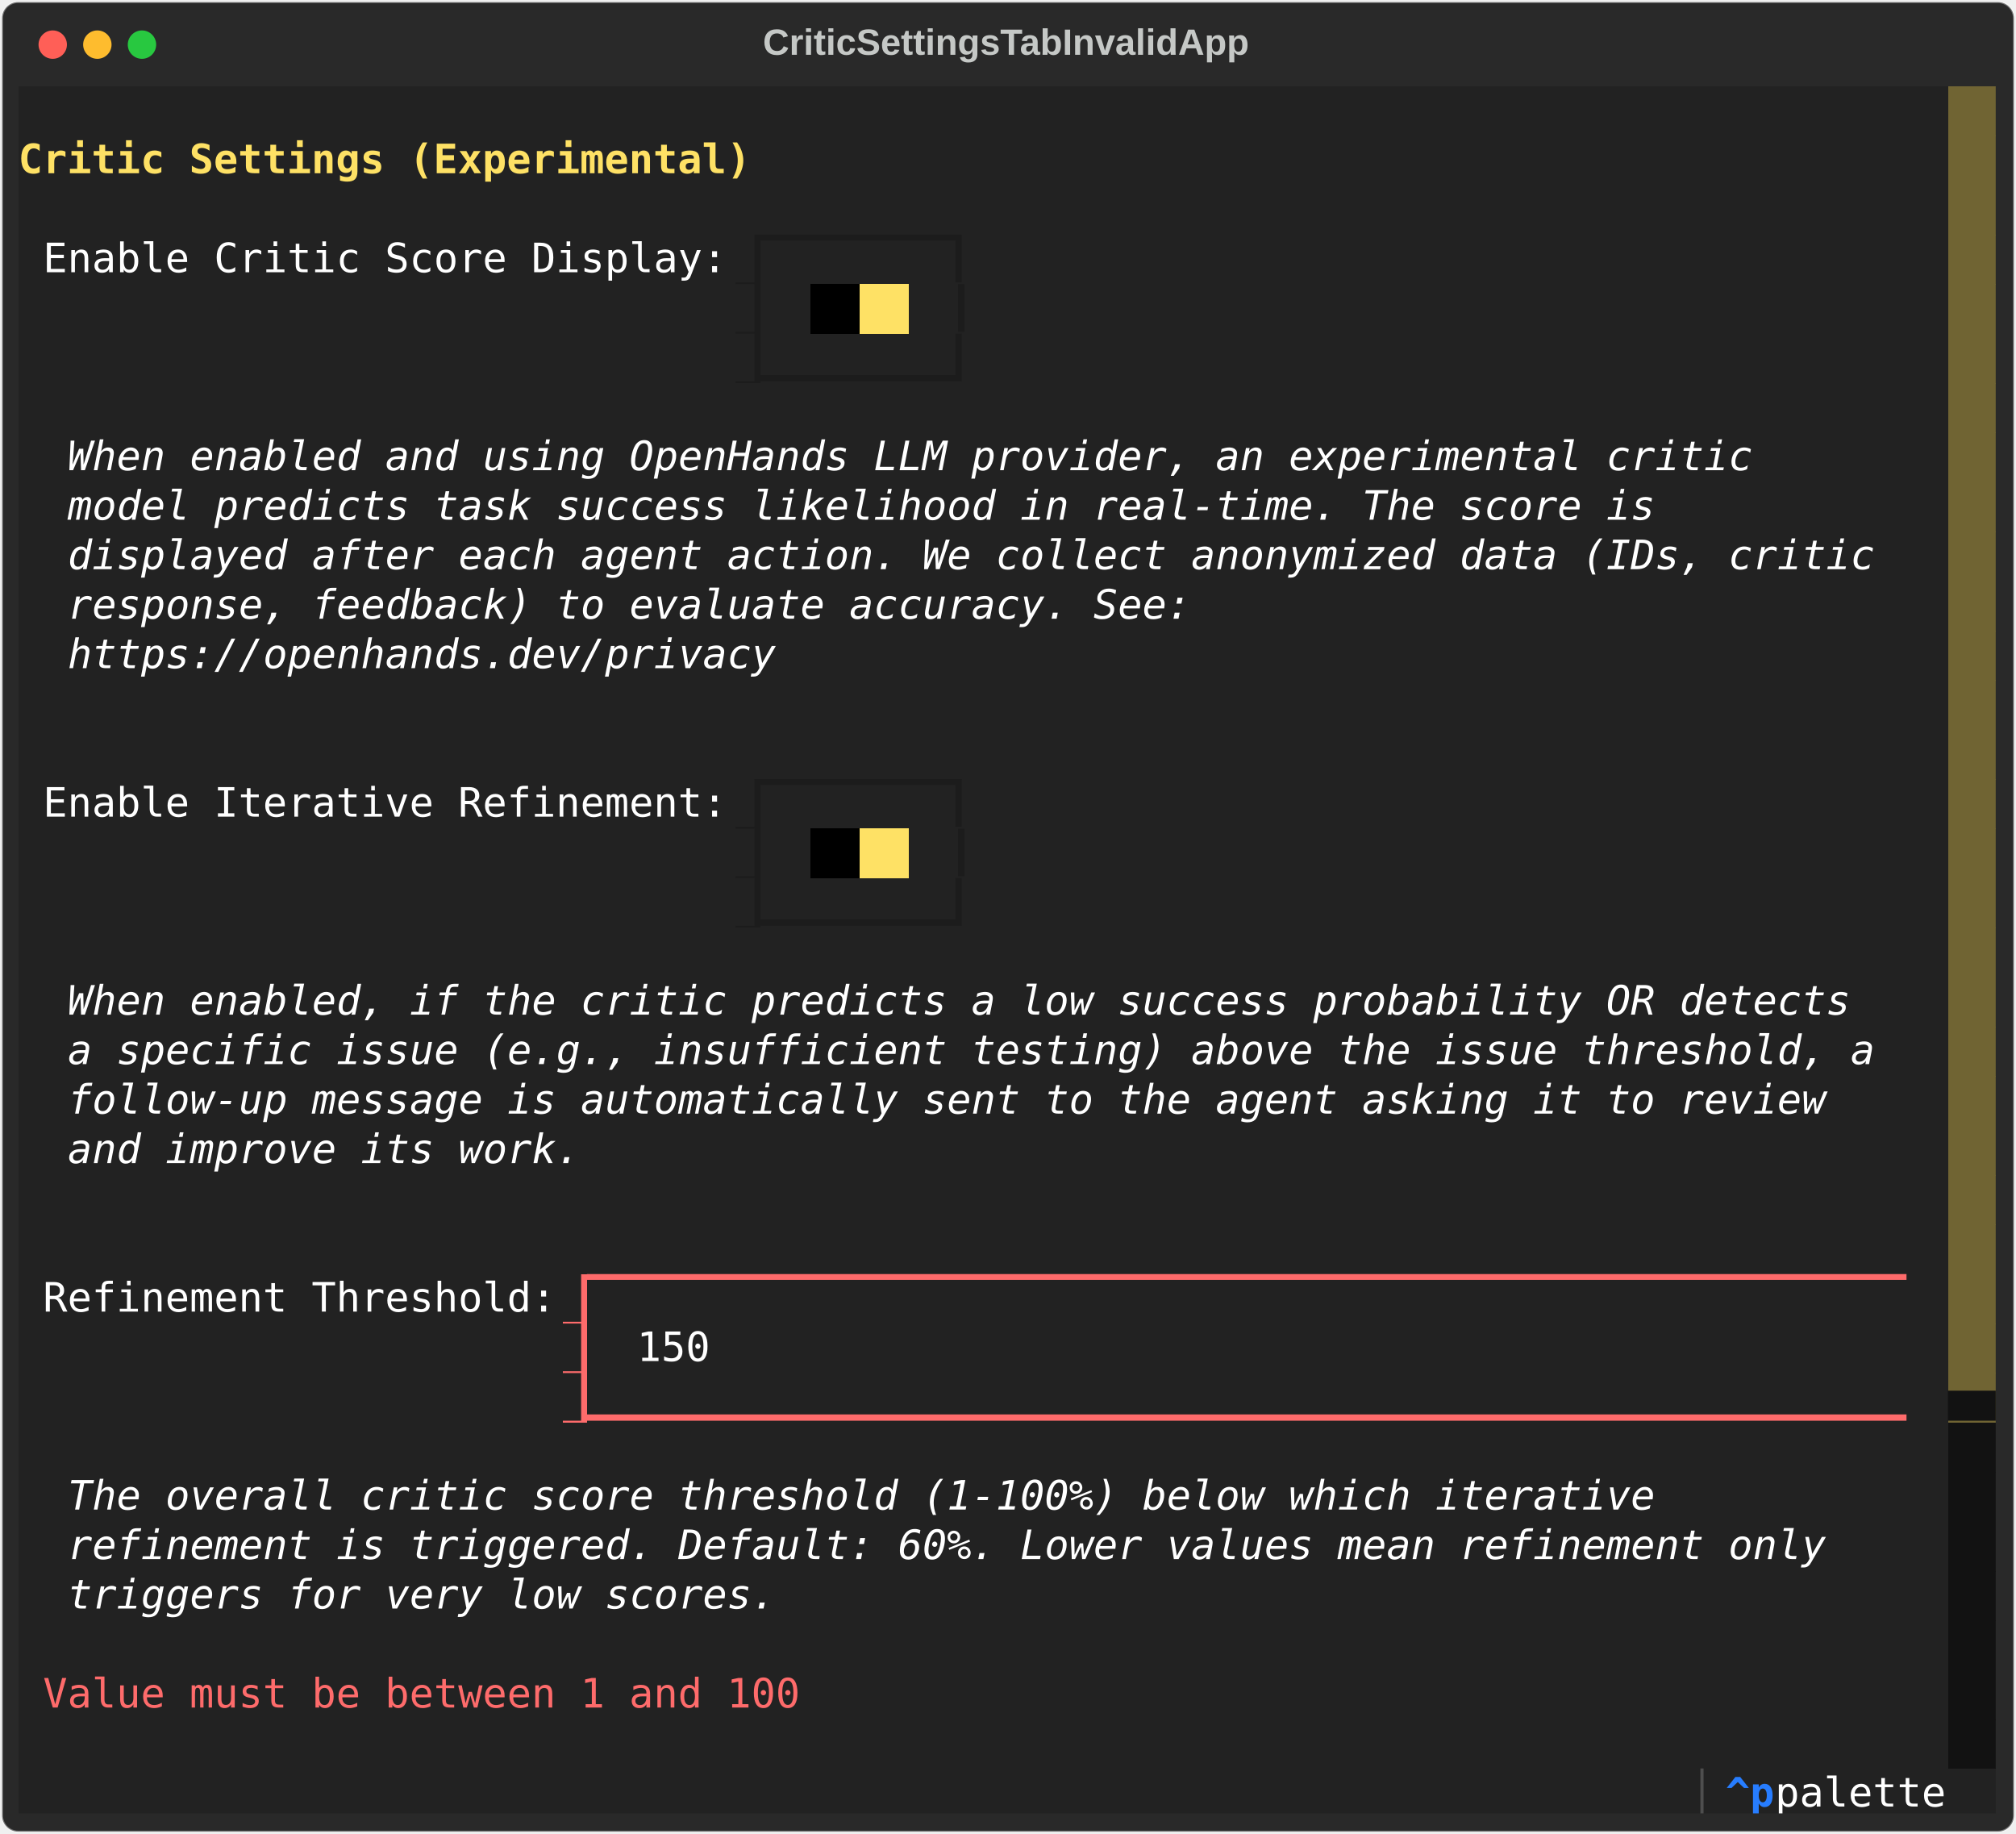
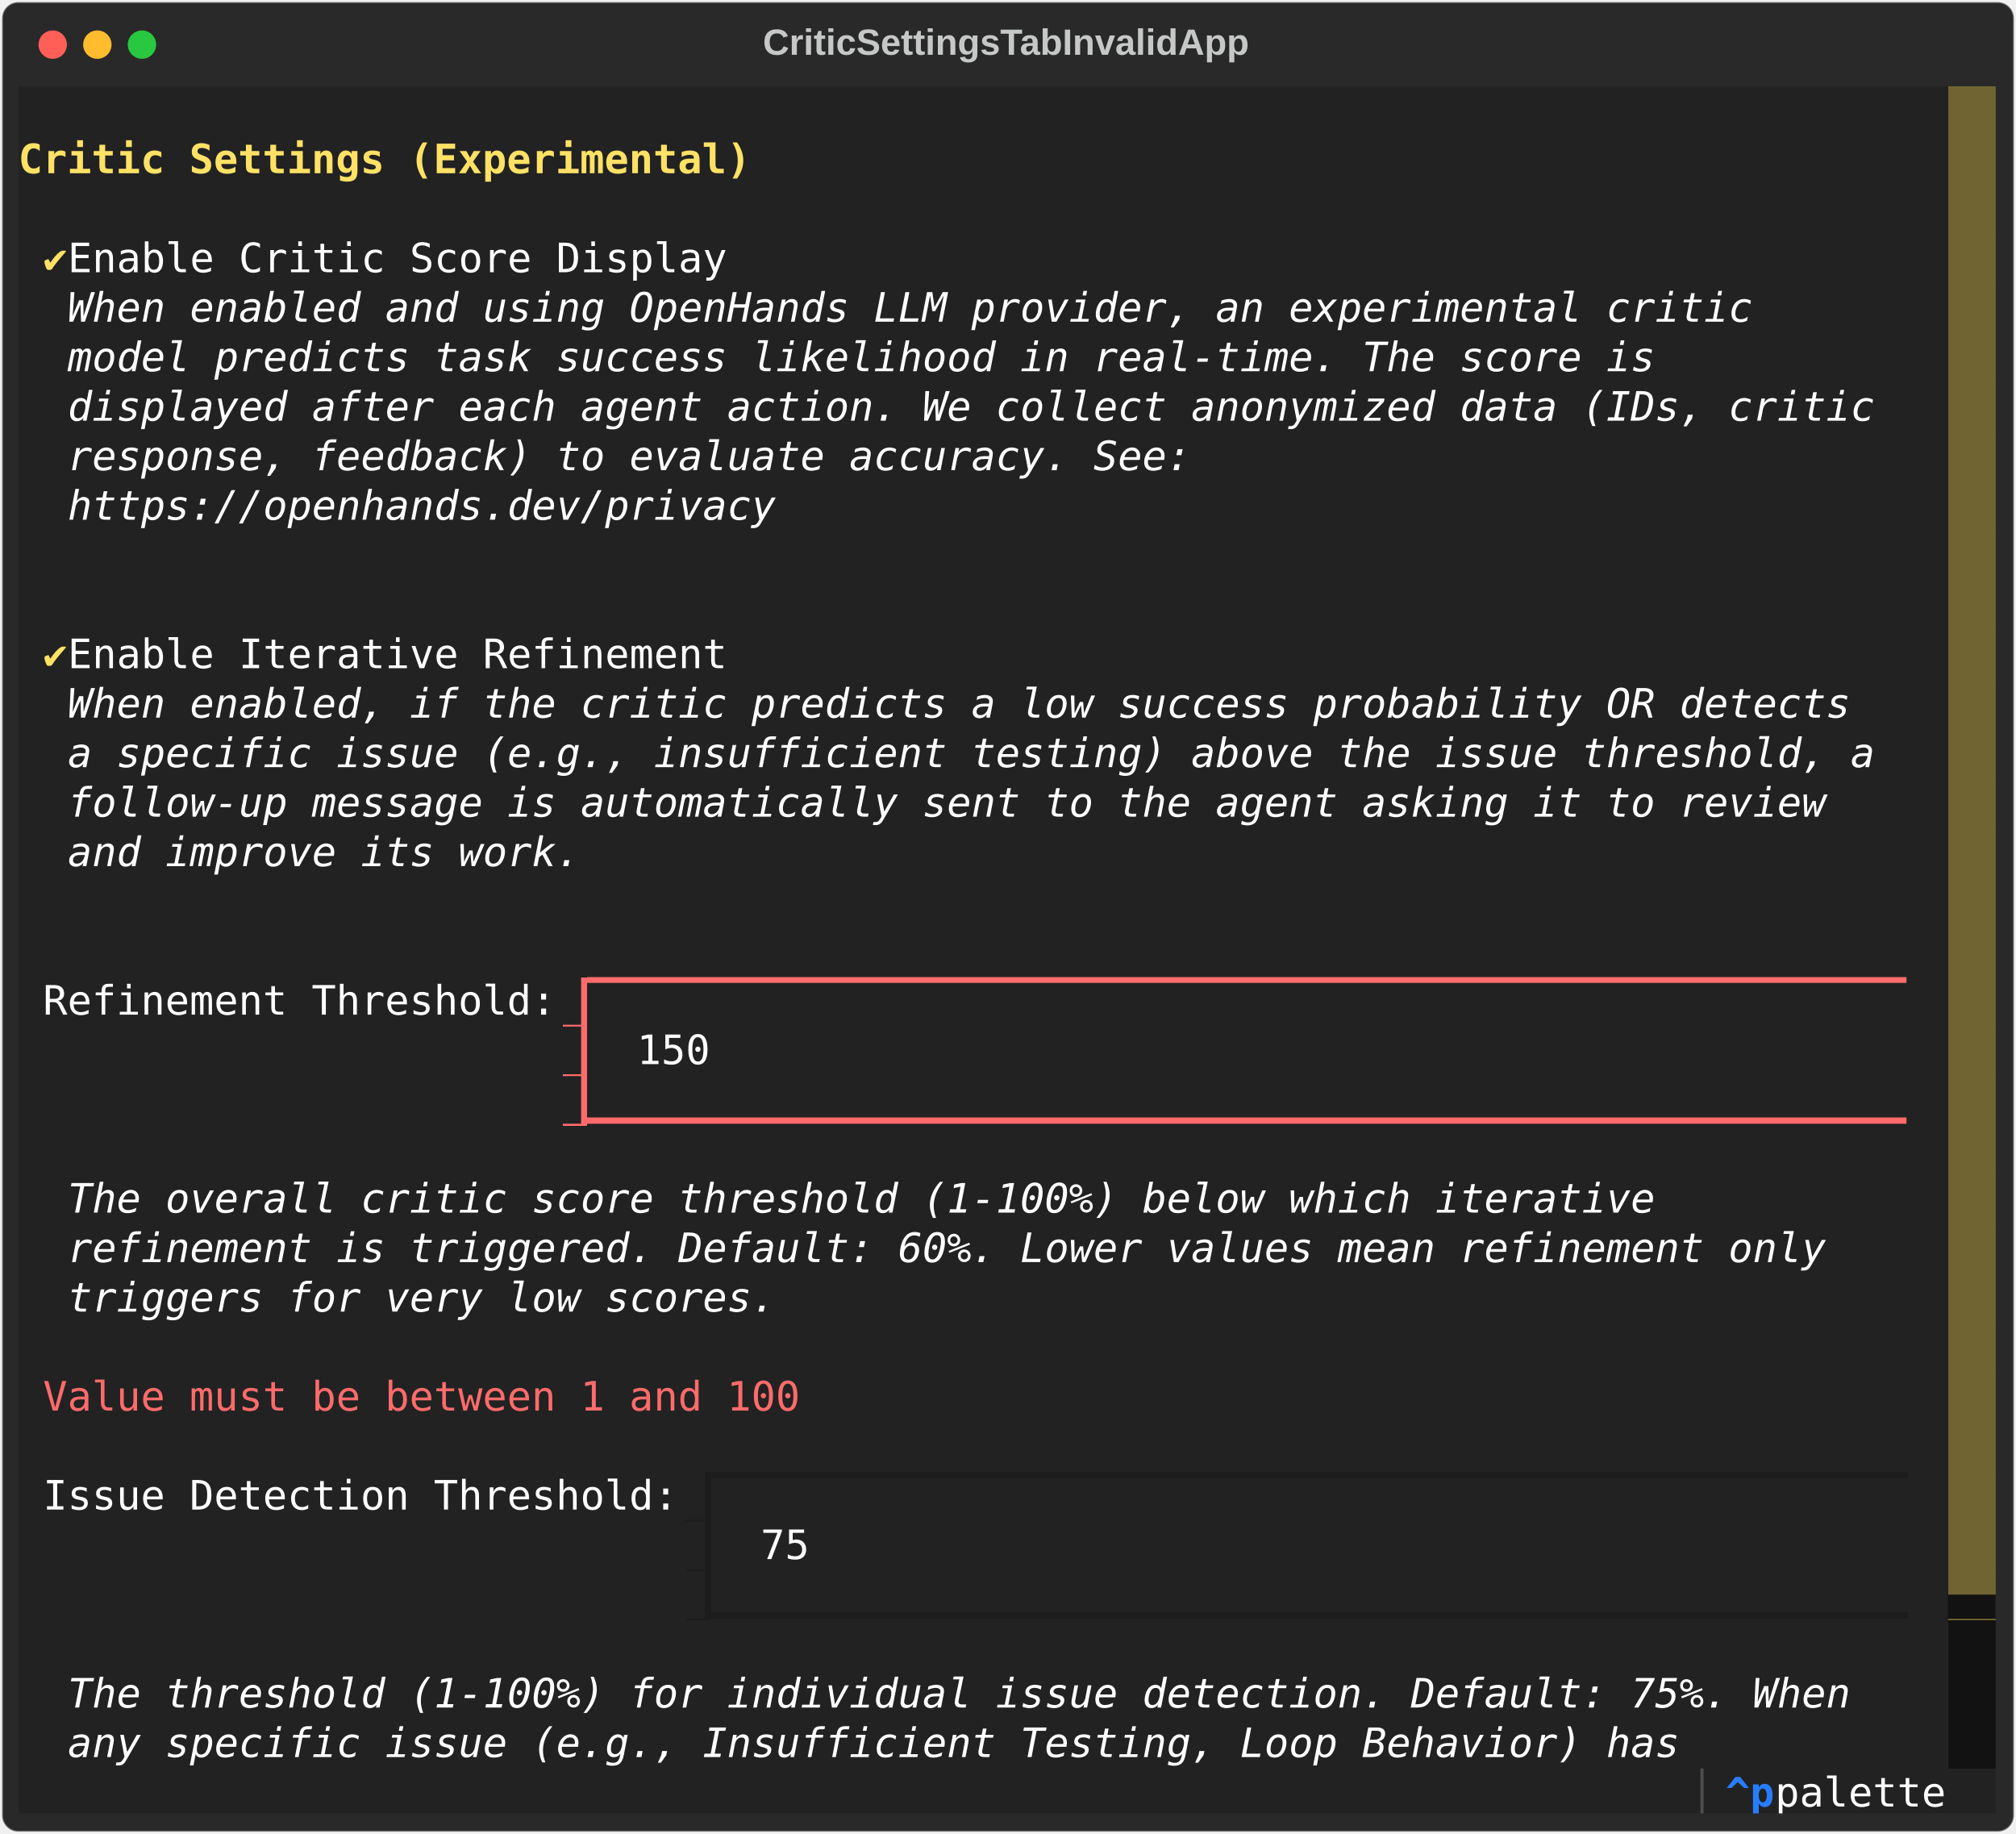
<svg xmlns="http://www.w3.org/2000/svg" class="rich-terminal" viewBox="0 0 994 904.0">
  <style>

    @font-face {
        font-family: "Fira Code";
        src: local("FiraCode-Regular"),
                url("https://cdnjs.cloudflare.com/ajax/libs/firacode/6.2.0/woff2/FiraCode-Regular.woff2") format("woff2"),
                url("https://cdnjs.cloudflare.com/ajax/libs/firacode/6.2.0/woff/FiraCode-Regular.woff") format("woff");
        font-style: normal;
        font-weight: 400;
    }
    @font-face {
        font-family: "Fira Code";
        src: local("FiraCode-Bold"),
                url("https://cdnjs.cloudflare.com/ajax/libs/firacode/6.2.0/woff2/FiraCode-Bold.woff2") format("woff2"),
                url("https://cdnjs.cloudflare.com/ajax/libs/firacode/6.2.0/woff/FiraCode-Bold.woff") format("woff");
        font-style: bold;
        font-weight: 700;
    }

    .terminal-matrix {
        font-family: Fira Code, monospace;
        font-size: 20px;
        line-height: 24.4px;
        font-variant-east-asian: full-width;
    }

    .terminal-title {
        font-size: 18px;
        font-weight: bold;
        font-family: arial;
    }

    .terminal-r1 { fill: #c5c8c6 }
.terminal-r2 { fill: #222222 }
.terminal-r3 { fill: #fee165;font-weight: bold }
- .terminal-r4 { fill: #ffffff }
- .terminal-r5 { fill: #1c1c1c }
+ .terminal-r4 { fill: #fee165 }
+ .terminal-r5 { fill: #ffffff }
.terminal-r6 { fill: #ffffff;font-style: italic; }
.terminal-r7 { fill: #fe6b6b }
- .terminal-r8 { fill: #121212 }
- .terminal-r9 { fill: #4e4e4e }
- .terminal-r10 { fill: #277dff;font-weight: bold }
+ .terminal-r8 { fill: #1c1c1c }
+ .terminal-r9 { fill: #121212 }
+ .terminal-r10 { fill: #4e4e4e }
+ .terminal-r11 { fill: #277dff;font-weight: bold }
    </style>
  <defs>
    <clipPath id="terminal-clip-terminal">
      <rect x="0" y="0" width="975.0" height="853.0" />
    </clipPath>
    <clipPath id="terminal-line-0">
      <rect x="0" y="1.5" width="976" height="24.65" />
    </clipPath>
    <clipPath id="terminal-line-1">
      <rect x="0" y="25.9" width="976" height="24.65" />
    </clipPath>
    <clipPath id="terminal-line-2">
      <rect x="0" y="50.3" width="976" height="24.65" />
    </clipPath>
    <clipPath id="terminal-line-3">
      <rect x="0" y="74.7" width="976" height="24.65" />
    </clipPath>
    <clipPath id="terminal-line-4">
      <rect x="0" y="99.1" width="976" height="24.65" />
    </clipPath>
    <clipPath id="terminal-line-5">
      <rect x="0" y="123.5" width="976" height="24.65" />
    </clipPath>
    <clipPath id="terminal-line-6">
      <rect x="0" y="147.9" width="976" height="24.65" />
    </clipPath>
    <clipPath id="terminal-line-7">
      <rect x="0" y="172.3" width="976" height="24.65" />
    </clipPath>
    <clipPath id="terminal-line-8">
      <rect x="0" y="196.7" width="976" height="24.65" />
    </clipPath>
    <clipPath id="terminal-line-9">
      <rect x="0" y="221.1" width="976" height="24.65" />
    </clipPath>
    <clipPath id="terminal-line-10">
      <rect x="0" y="245.5" width="976" height="24.65" />
    </clipPath>
    <clipPath id="terminal-line-11">
      <rect x="0" y="269.9" width="976" height="24.65" />
    </clipPath>
    <clipPath id="terminal-line-12">
      <rect x="0" y="294.3" width="976" height="24.65" />
    </clipPath>
    <clipPath id="terminal-line-13">
      <rect x="0" y="318.7" width="976" height="24.65" />
    </clipPath>
    <clipPath id="terminal-line-14">
      <rect x="0" y="343.1" width="976" height="24.65" />
    </clipPath>
    <clipPath id="terminal-line-15">
      <rect x="0" y="367.5" width="976" height="24.65" />
    </clipPath>
    <clipPath id="terminal-line-16">
      <rect x="0" y="391.9" width="976" height="24.65" />
    </clipPath>
    <clipPath id="terminal-line-17">
      <rect x="0" y="416.3" width="976" height="24.65" />
    </clipPath>
    <clipPath id="terminal-line-18">
      <rect x="0" y="440.7" width="976" height="24.65" />
    </clipPath>
    <clipPath id="terminal-line-19">
      <rect x="0" y="465.1" width="976" height="24.65" />
    </clipPath>
    <clipPath id="terminal-line-20">
      <rect x="0" y="489.5" width="976" height="24.65" />
    </clipPath>
    <clipPath id="terminal-line-21">
      <rect x="0" y="513.9" width="976" height="24.65" />
    </clipPath>
    <clipPath id="terminal-line-22">
      <rect x="0" y="538.3" width="976" height="24.65" />
    </clipPath>
    <clipPath id="terminal-line-23">
      <rect x="0" y="562.7" width="976" height="24.65" />
    </clipPath>
    <clipPath id="terminal-line-24">
      <rect x="0" y="587.1" width="976" height="24.65" />
    </clipPath>
    <clipPath id="terminal-line-25">
      <rect x="0" y="611.5" width="976" height="24.65" />
    </clipPath>
    <clipPath id="terminal-line-26">
      <rect x="0" y="635.9" width="976" height="24.65" />
    </clipPath>
    <clipPath id="terminal-line-27">
      <rect x="0" y="660.3" width="976" height="24.65" />
    </clipPath>
    <clipPath id="terminal-line-28">
      <rect x="0" y="684.7" width="976" height="24.65" />
    </clipPath>
    <clipPath id="terminal-line-29">
      <rect x="0" y="709.1" width="976" height="24.65" />
    </clipPath>
    <clipPath id="terminal-line-30">
      <rect x="0" y="733.5" width="976" height="24.65" />
    </clipPath>
    <clipPath id="terminal-line-31">
      <rect x="0" y="757.9" width="976" height="24.65" />
    </clipPath>
    <clipPath id="terminal-line-32">
      <rect x="0" y="782.3" width="976" height="24.65" />
    </clipPath>
    <clipPath id="terminal-line-33">
      <rect x="0" y="806.7" width="976" height="24.65" />
    </clipPath>
  </defs>
  <rect fill="#292929" stroke="rgba(255,255,255,0.35)" stroke-width="1" x="1" y="1" width="992" height="902" rx="8" />
  <text class="terminal-title" fill="#c5c8c6" text-anchor="middle" x="496" y="27">CriticSettingsTabInvalidApp</text>
  <g transform="translate(26,22)">
    <circle cx="0" cy="0" r="7" fill="#ff5f57" />
    <circle cx="22" cy="0" r="7" fill="#febc2e" />
    <circle cx="44" cy="0" r="7" fill="#28c840" />
  </g>
  <g transform="translate(9, 41)" clip-path="url(#terminal-clip-terminal)">
    <rect fill="#222222" x="0" y="1.5" width="951.6" height="24.65" shape-rendering="crispEdges" />
    <rect fill="#706433" x="951.6" y="1.5" width="24.4" height="24.65" shape-rendering="crispEdges" />
    <rect fill="#222222" x="0" y="25.9" width="366" height="24.65" shape-rendering="crispEdges" />
    <rect fill="#222222" x="366" y="25.9" width="585.6" height="24.65" shape-rendering="crispEdges" />
    <rect fill="#706433" x="951.6" y="25.9" width="24.4" height="24.65" shape-rendering="crispEdges" />
    <rect fill="#222222" x="0" y="50.3" width="951.6" height="24.65" shape-rendering="crispEdges" />
    <rect fill="#706433" x="951.6" y="50.3" width="24.4" height="24.65" shape-rendering="crispEdges" />
    <rect fill="#222222" x="0" y="74.7" width="12.2" height="24.65" shape-rendering="crispEdges" />
-     <rect fill="#222222" x="12.2" y="74.7" width="341.6" height="24.65" shape-rendering="crispEdges" />
-     <rect fill="#1c1c1c" x="353.8" y="74.7" width="12.2" height="24.65" shape-rendering="crispEdges" />
-     <rect fill="#222222" x="366" y="74.7" width="109.8" height="24.65" shape-rendering="crispEdges" />
-     <rect fill="#222222" x="475.8" y="74.7" width="475.8" height="24.65" shape-rendering="crispEdges" />
+     <rect fill="#222222" x="12.2" y="74.7" width="12.2" height="24.65" shape-rendering="crispEdges" />
+     <rect fill="#222222" x="24.4" y="74.7" width="353.8" height="24.65" shape-rendering="crispEdges" />
+     <rect fill="#222222" x="378.2" y="74.7" width="573.4" height="24.65" shape-rendering="crispEdges" />
    <rect fill="#706433" x="951.6" y="74.7" width="24.4" height="24.65" shape-rendering="crispEdges" />
-     <rect fill="#222222" x="0" y="99.1" width="353.8" height="24.65" shape-rendering="crispEdges" />
-     <rect fill="#1c1c1c" x="353.8" y="99.1" width="12.2" height="24.65" shape-rendering="crispEdges" />
-     <rect fill="#222222" x="366" y="99.1" width="24.4" height="24.65" shape-rendering="crispEdges" />
-     <rect fill="#000000" x="390.4" y="99.1" width="24.4" height="24.65" shape-rendering="crispEdges" />
-     <rect fill="#fee165" x="414.8" y="99.1" width="24.4" height="24.65" shape-rendering="crispEdges" />
-     <rect fill="#222222" x="439.2" y="99.1" width="24.4" height="24.65" shape-rendering="crispEdges" />
-     <rect fill="#222222" x="463.6" y="99.1" width="12.2" height="24.65" shape-rendering="crispEdges" />
-     <rect fill="#222222" x="475.8" y="99.1" width="475.8" height="24.65" shape-rendering="crispEdges" />
+     <rect fill="#222222" x="0" y="99.1" width="24.4" height="24.65" shape-rendering="crispEdges" />
+     <rect fill="#222222" x="24.4" y="99.1" width="841.8" height="24.65" shape-rendering="crispEdges" />
+     <rect fill="#222222" x="866.2" y="99.1" width="85.4" height="24.65" shape-rendering="crispEdges" />
    <rect fill="#706433" x="951.6" y="99.1" width="24.4" height="24.65" shape-rendering="crispEdges" />
-     <rect fill="#222222" x="0" y="123.5" width="353.8" height="24.65" shape-rendering="crispEdges" />
-     <rect fill="#1c1c1c" x="353.8" y="123.5" width="12.2" height="24.65" shape-rendering="crispEdges" />
-     <rect fill="#222222" x="366" y="123.5" width="109.8" height="24.65" shape-rendering="crispEdges" />
-     <rect fill="#222222" x="475.8" y="123.5" width="475.8" height="24.65" shape-rendering="crispEdges" />
+     <rect fill="#222222" x="0" y="123.5" width="24.4" height="24.65" shape-rendering="crispEdges" />
+     <rect fill="#222222" x="24.4" y="123.5" width="793" height="24.65" shape-rendering="crispEdges" />
+     <rect fill="#222222" x="817.4" y="123.5" width="134.2" height="24.65" shape-rendering="crispEdges" />
    <rect fill="#706433" x="951.6" y="123.5" width="24.4" height="24.65" shape-rendering="crispEdges" />
-     <rect fill="#222222" x="0" y="147.9" width="951.6" height="24.65" shape-rendering="crispEdges" />
+     <rect fill="#222222" x="0" y="147.9" width="24.4" height="24.65" shape-rendering="crispEdges" />
+     <rect fill="#222222" x="24.4" y="147.9" width="902.8" height="24.65" shape-rendering="crispEdges" />
+     <rect fill="#222222" x="927.2" y="147.9" width="24.4" height="24.65" shape-rendering="crispEdges" />
    <rect fill="#706433" x="951.6" y="147.9" width="24.4" height="24.65" shape-rendering="crispEdges" />
    <rect fill="#222222" x="0" y="172.3" width="24.4" height="24.65" shape-rendering="crispEdges" />
-     <rect fill="#222222" x="24.4" y="172.3" width="841.8" height="24.65" shape-rendering="crispEdges" />
-     <rect fill="#222222" x="866.2" y="172.3" width="85.4" height="24.65" shape-rendering="crispEdges" />
+     <rect fill="#222222" x="24.4" y="172.3" width="561.2" height="24.65" shape-rendering="crispEdges" />
+     <rect fill="#222222" x="585.6" y="172.3" width="366" height="24.65" shape-rendering="crispEdges" />
    <rect fill="#706433" x="951.6" y="172.3" width="24.4" height="24.65" shape-rendering="crispEdges" />
    <rect fill="#222222" x="0" y="196.7" width="24.4" height="24.65" shape-rendering="crispEdges" />
-     <rect fill="#222222" x="24.4" y="196.7" width="793" height="24.65" shape-rendering="crispEdges" />
-     <rect fill="#222222" x="817.4" y="196.7" width="134.2" height="24.65" shape-rendering="crispEdges" />
+     <rect fill="#222222" x="24.4" y="196.7" width="353.8" height="24.65" shape-rendering="crispEdges" />
+     <rect fill="#222222" x="378.2" y="196.7" width="573.4" height="24.65" shape-rendering="crispEdges" />
    <rect fill="#706433" x="951.6" y="196.7" width="24.4" height="24.65" shape-rendering="crispEdges" />
-     <rect fill="#222222" x="0" y="221.1" width="24.4" height="24.65" shape-rendering="crispEdges" />
-     <rect fill="#222222" x="24.4" y="221.1" width="902.8" height="24.65" shape-rendering="crispEdges" />
-     <rect fill="#222222" x="927.2" y="221.1" width="24.4" height="24.65" shape-rendering="crispEdges" />
+     <rect fill="#222222" x="0" y="221.1" width="951.6" height="24.65" shape-rendering="crispEdges" />
    <rect fill="#706433" x="951.6" y="221.1" width="24.4" height="24.65" shape-rendering="crispEdges" />
-     <rect fill="#222222" x="0" y="245.5" width="24.4" height="24.65" shape-rendering="crispEdges" />
-     <rect fill="#222222" x="24.4" y="245.5" width="561.2" height="24.65" shape-rendering="crispEdges" />
-     <rect fill="#222222" x="585.6" y="245.5" width="366" height="24.65" shape-rendering="crispEdges" />
+     <rect fill="#222222" x="0" y="245.5" width="951.6" height="24.65" shape-rendering="crispEdges" />
    <rect fill="#706433" x="951.6" y="245.5" width="24.4" height="24.65" shape-rendering="crispEdges" />
-     <rect fill="#222222" x="0" y="269.9" width="24.4" height="24.65" shape-rendering="crispEdges" />
+     <rect fill="#222222" x="0" y="269.9" width="12.2" height="24.65" shape-rendering="crispEdges" />
+     <rect fill="#222222" x="12.2" y="269.9" width="12.2" height="24.65" shape-rendering="crispEdges" />
    <rect fill="#222222" x="24.4" y="269.9" width="353.8" height="24.65" shape-rendering="crispEdges" />
    <rect fill="#222222" x="378.2" y="269.9" width="573.4" height="24.65" shape-rendering="crispEdges" />
    <rect fill="#706433" x="951.6" y="269.9" width="24.4" height="24.65" shape-rendering="crispEdges" />
-     <rect fill="#222222" x="0" y="294.3" width="951.6" height="24.65" shape-rendering="crispEdges" />
+     <rect fill="#222222" x="0" y="294.3" width="24.4" height="24.65" shape-rendering="crispEdges" />
+     <rect fill="#222222" x="24.4" y="294.3" width="890.6" height="24.65" shape-rendering="crispEdges" />
+     <rect fill="#222222" x="915" y="294.3" width="36.6" height="24.65" shape-rendering="crispEdges" />
    <rect fill="#706433" x="951.6" y="294.3" width="24.4" height="24.65" shape-rendering="crispEdges" />
-     <rect fill="#222222" x="0" y="318.7" width="951.6" height="24.65" shape-rendering="crispEdges" />
+     <rect fill="#222222" x="0" y="318.7" width="24.4" height="24.65" shape-rendering="crispEdges" />
+     <rect fill="#222222" x="24.4" y="318.7" width="902.8" height="24.65" shape-rendering="crispEdges" />
+     <rect fill="#222222" x="927.2" y="318.7" width="24.4" height="24.65" shape-rendering="crispEdges" />
    <rect fill="#706433" x="951.6" y="318.7" width="24.4" height="24.65" shape-rendering="crispEdges" />
-     <rect fill="#222222" x="0" y="343.1" width="12.2" height="24.65" shape-rendering="crispEdges" />
-     <rect fill="#222222" x="12.2" y="343.1" width="341.6" height="24.65" shape-rendering="crispEdges" />
-     <rect fill="#1c1c1c" x="353.8" y="343.1" width="12.2" height="24.65" shape-rendering="crispEdges" />
-     <rect fill="#222222" x="366" y="343.1" width="109.8" height="24.65" shape-rendering="crispEdges" />
-     <rect fill="#222222" x="475.8" y="343.1" width="475.8" height="24.65" shape-rendering="crispEdges" />
+     <rect fill="#222222" x="0" y="343.1" width="24.4" height="24.65" shape-rendering="crispEdges" />
+     <rect fill="#222222" x="24.4" y="343.1" width="878.4" height="24.65" shape-rendering="crispEdges" />
+     <rect fill="#222222" x="902.8" y="343.1" width="48.8" height="24.65" shape-rendering="crispEdges" />
    <rect fill="#706433" x="951.6" y="343.1" width="24.4" height="24.65" shape-rendering="crispEdges" />
-     <rect fill="#222222" x="0" y="367.5" width="353.8" height="24.65" shape-rendering="crispEdges" />
-     <rect fill="#1c1c1c" x="353.8" y="367.5" width="12.2" height="24.65" shape-rendering="crispEdges" />
-     <rect fill="#222222" x="366" y="367.5" width="24.4" height="24.65" shape-rendering="crispEdges" />
-     <rect fill="#000000" x="390.4" y="367.5" width="24.4" height="24.65" shape-rendering="crispEdges" />
-     <rect fill="#fee165" x="414.8" y="367.5" width="24.4" height="24.65" shape-rendering="crispEdges" />
-     <rect fill="#222222" x="439.2" y="367.5" width="24.4" height="24.65" shape-rendering="crispEdges" />
-     <rect fill="#222222" x="463.6" y="367.5" width="12.2" height="24.65" shape-rendering="crispEdges" />
-     <rect fill="#222222" x="475.8" y="367.5" width="475.8" height="24.65" shape-rendering="crispEdges" />
+     <rect fill="#222222" x="0" y="367.5" width="24.4" height="24.65" shape-rendering="crispEdges" />
+     <rect fill="#222222" x="24.4" y="367.5" width="256.2" height="24.65" shape-rendering="crispEdges" />
+     <rect fill="#222222" x="280.6" y="367.5" width="671" height="24.65" shape-rendering="crispEdges" />
    <rect fill="#706433" x="951.6" y="367.5" width="24.4" height="24.65" shape-rendering="crispEdges" />
-     <rect fill="#222222" x="0" y="391.9" width="353.8" height="24.65" shape-rendering="crispEdges" />
-     <rect fill="#1c1c1c" x="353.8" y="391.9" width="12.2" height="24.65" shape-rendering="crispEdges" />
-     <rect fill="#222222" x="366" y="391.9" width="109.8" height="24.65" shape-rendering="crispEdges" />
-     <rect fill="#222222" x="475.8" y="391.9" width="475.8" height="24.65" shape-rendering="crispEdges" />
+     <rect fill="#222222" x="0" y="391.9" width="951.6" height="24.65" shape-rendering="crispEdges" />
    <rect fill="#706433" x="951.6" y="391.9" width="24.4" height="24.65" shape-rendering="crispEdges" />
    <rect fill="#222222" x="0" y="416.3" width="951.6" height="24.65" shape-rendering="crispEdges" />
    <rect fill="#706433" x="951.6" y="416.3" width="24.4" height="24.65" shape-rendering="crispEdges" />
-     <rect fill="#222222" x="0" y="440.7" width="24.4" height="24.65" shape-rendering="crispEdges" />
-     <rect fill="#222222" x="24.4" y="440.7" width="890.6" height="24.65" shape-rendering="crispEdges" />
-     <rect fill="#222222" x="915" y="440.7" width="36.6" height="24.65" shape-rendering="crispEdges" />
+     <rect fill="#222222" x="0" y="440.7" width="12.2" height="24.65" shape-rendering="crispEdges" />
+     <rect fill="#222222" x="12.2" y="440.7" width="256.2" height="24.65" shape-rendering="crispEdges" />
+     <rect fill="#fe6b6b" x="268.4" y="440.7" width="12.2" height="24.65" shape-rendering="crispEdges" />
+     <rect fill="#222222" x="280.6" y="440.7" width="658.8" height="24.65" shape-rendering="crispEdges" />
+     <rect fill="#222222" x="939.4" y="440.7" width="12.2" height="24.65" shape-rendering="crispEdges" />
    <rect fill="#706433" x="951.6" y="440.7" width="24.4" height="24.65" shape-rendering="crispEdges" />
-     <rect fill="#222222" x="0" y="465.1" width="24.4" height="24.65" shape-rendering="crispEdges" />
-     <rect fill="#222222" x="24.4" y="465.1" width="902.8" height="24.65" shape-rendering="crispEdges" />
-     <rect fill="#222222" x="927.2" y="465.1" width="24.4" height="24.65" shape-rendering="crispEdges" />
+     <rect fill="#222222" x="0" y="465.1" width="268.4" height="24.65" shape-rendering="crispEdges" />
+     <rect fill="#fe6b6b" x="268.4" y="465.1" width="12.2" height="24.65" shape-rendering="crispEdges" />
+     <rect fill="#222222" x="280.6" y="465.1" width="24.4" height="24.65" shape-rendering="crispEdges" />
+     <rect fill="#222222" x="305" y="465.1" width="634.4" height="24.65" shape-rendering="crispEdges" />
+     <rect fill="#222222" x="939.4" y="465.1" width="12.2" height="24.65" shape-rendering="crispEdges" />
    <rect fill="#706433" x="951.6" y="465.1" width="24.4" height="24.65" shape-rendering="crispEdges" />
-     <rect fill="#222222" x="0" y="489.5" width="24.4" height="24.65" shape-rendering="crispEdges" />
-     <rect fill="#222222" x="24.4" y="489.5" width="878.4" height="24.65" shape-rendering="crispEdges" />
-     <rect fill="#222222" x="902.8" y="489.5" width="48.8" height="24.65" shape-rendering="crispEdges" />
+     <rect fill="#222222" x="0" y="489.5" width="268.4" height="24.65" shape-rendering="crispEdges" />
+     <rect fill="#fe6b6b" x="268.4" y="489.5" width="12.2" height="24.65" shape-rendering="crispEdges" />
+     <rect fill="#222222" x="280.6" y="489.5" width="658.8" height="24.65" shape-rendering="crispEdges" />
+     <rect fill="#222222" x="939.4" y="489.5" width="12.2" height="24.65" shape-rendering="crispEdges" />
    <rect fill="#706433" x="951.6" y="489.5" width="24.4" height="24.65" shape-rendering="crispEdges" />
-     <rect fill="#222222" x="0" y="513.9" width="24.4" height="24.65" shape-rendering="crispEdges" />
-     <rect fill="#222222" x="24.4" y="513.9" width="256.2" height="24.65" shape-rendering="crispEdges" />
-     <rect fill="#222222" x="280.6" y="513.9" width="671" height="24.65" shape-rendering="crispEdges" />
+     <rect fill="#222222" x="0" y="513.9" width="951.6" height="24.65" shape-rendering="crispEdges" />
    <rect fill="#706433" x="951.6" y="513.9" width="24.4" height="24.65" shape-rendering="crispEdges" />
-     <rect fill="#222222" x="0" y="538.3" width="951.6" height="24.65" shape-rendering="crispEdges" />
+     <rect fill="#222222" x="0" y="538.3" width="24.4" height="24.65" shape-rendering="crispEdges" />
+     <rect fill="#222222" x="24.4" y="538.3" width="793" height="24.65" shape-rendering="crispEdges" />
+     <rect fill="#222222" x="817.4" y="538.3" width="134.2" height="24.65" shape-rendering="crispEdges" />
    <rect fill="#706433" x="951.6" y="538.3" width="24.4" height="24.65" shape-rendering="crispEdges" />
-     <rect fill="#222222" x="0" y="562.7" width="951.6" height="24.65" shape-rendering="crispEdges" />
+     <rect fill="#222222" x="0" y="562.7" width="24.4" height="24.65" shape-rendering="crispEdges" />
+     <rect fill="#222222" x="24.4" y="562.7" width="878.4" height="24.65" shape-rendering="crispEdges" />
+     <rect fill="#222222" x="902.8" y="562.7" width="48.8" height="24.65" shape-rendering="crispEdges" />
    <rect fill="#706433" x="951.6" y="562.7" width="24.4" height="24.65" shape-rendering="crispEdges" />
-     <rect fill="#222222" x="0" y="587.1" width="12.2" height="24.65" shape-rendering="crispEdges" />
-     <rect fill="#222222" x="12.2" y="587.1" width="256.2" height="24.65" shape-rendering="crispEdges" />
-     <rect fill="#fe6b6b" x="268.4" y="587.1" width="12.2" height="24.65" shape-rendering="crispEdges" />
-     <rect fill="#222222" x="280.6" y="587.1" width="658.8" height="24.65" shape-rendering="crispEdges" />
-     <rect fill="#222222" x="939.4" y="587.1" width="12.2" height="24.65" shape-rendering="crispEdges" />
+     <rect fill="#222222" x="0" y="587.1" width="24.4" height="24.65" shape-rendering="crispEdges" />
+     <rect fill="#222222" x="24.4" y="587.1" width="353.8" height="24.65" shape-rendering="crispEdges" />
+     <rect fill="#222222" x="378.2" y="587.1" width="573.4" height="24.65" shape-rendering="crispEdges" />
    <rect fill="#706433" x="951.6" y="587.1" width="24.4" height="24.65" shape-rendering="crispEdges" />
-     <rect fill="#222222" x="0" y="611.5" width="268.4" height="24.65" shape-rendering="crispEdges" />
-     <rect fill="#fe6b6b" x="268.4" y="611.5" width="12.2" height="24.65" shape-rendering="crispEdges" />
-     <rect fill="#222222" x="280.6" y="611.5" width="24.4" height="24.65" shape-rendering="crispEdges" />
-     <rect fill="#222222" x="305" y="611.5" width="634.4" height="24.65" shape-rendering="crispEdges" />
-     <rect fill="#222222" x="939.4" y="611.5" width="12.2" height="24.65" shape-rendering="crispEdges" />
+     <rect fill="#222222" x="0" y="611.5" width="951.6" height="24.65" shape-rendering="crispEdges" />
    <rect fill="#706433" x="951.6" y="611.5" width="24.4" height="24.65" shape-rendering="crispEdges" />
-     <rect fill="#222222" x="0" y="635.9" width="268.4" height="24.65" shape-rendering="crispEdges" />
-     <rect fill="#fe6b6b" x="268.4" y="635.9" width="12.2" height="24.65" shape-rendering="crispEdges" />
-     <rect fill="#222222" x="280.6" y="635.9" width="658.8" height="24.65" shape-rendering="crispEdges" />
-     <rect fill="#222222" x="939.4" y="635.9" width="12.2" height="24.65" shape-rendering="crispEdges" />
+     <rect fill="#222222" x="0" y="635.9" width="12.2" height="24.65" shape-rendering="crispEdges" />
+     <rect fill="#222222" x="12.2" y="635.9" width="378.2" height="24.65" shape-rendering="crispEdges" />
+     <rect fill="#222222" x="390.4" y="635.9" width="561.2" height="24.65" shape-rendering="crispEdges" />
    <rect fill="#706433" x="951.6" y="635.9" width="24.4" height="24.65" shape-rendering="crispEdges" />
    <rect fill="#222222" x="0" y="660.3" width="951.6" height="24.65" shape-rendering="crispEdges" />
-     <rect fill="#121212" x="951.6" y="660.3" width="24.4" height="24.65" shape-rendering="crispEdges" />
-     <rect fill="#222222" x="0" y="684.7" width="24.4" height="24.65" shape-rendering="crispEdges" />
-     <rect fill="#222222" x="24.4" y="684.7" width="793" height="24.65" shape-rendering="crispEdges" />
-     <rect fill="#222222" x="817.4" y="684.7" width="134.2" height="24.65" shape-rendering="crispEdges" />
-     <rect fill="#121212" x="951.6" y="684.7" width="24.4" height="24.65" shape-rendering="crispEdges" />
-     <rect fill="#222222" x="0" y="709.1" width="24.4" height="24.65" shape-rendering="crispEdges" />
-     <rect fill="#222222" x="24.4" y="709.1" width="878.4" height="24.65" shape-rendering="crispEdges" />
-     <rect fill="#222222" x="902.8" y="709.1" width="48.8" height="24.65" shape-rendering="crispEdges" />
-     <rect fill="#121212" x="951.6" y="709.1" width="24.4" height="24.65" shape-rendering="crispEdges" />
-     <rect fill="#222222" x="0" y="733.5" width="24.4" height="24.65" shape-rendering="crispEdges" />
-     <rect fill="#222222" x="24.4" y="733.5" width="353.8" height="24.65" shape-rendering="crispEdges" />
-     <rect fill="#222222" x="378.2" y="733.5" width="573.4" height="24.65" shape-rendering="crispEdges" />
-     <rect fill="#121212" x="951.6" y="733.5" width="24.4" height="24.65" shape-rendering="crispEdges" />
+     <rect fill="#706433" x="951.6" y="660.3" width="24.4" height="24.65" shape-rendering="crispEdges" />
+     <rect fill="#222222" x="0" y="684.7" width="12.2" height="24.65" shape-rendering="crispEdges" />
+     <rect fill="#222222" x="12.2" y="684.7" width="317.2" height="24.65" shape-rendering="crispEdges" />
+     <rect fill="#1c1c1c" x="329.4" y="684.7" width="12.2" height="24.65" shape-rendering="crispEdges" />
+     <rect fill="#222222" x="341.6" y="684.7" width="597.8" height="24.65" shape-rendering="crispEdges" />
+     <rect fill="#222222" x="939.4" y="684.7" width="12.2" height="24.65" shape-rendering="crispEdges" />
+     <rect fill="#706433" x="951.6" y="684.7" width="24.4" height="24.65" shape-rendering="crispEdges" />
+     <rect fill="#222222" x="0" y="709.1" width="329.4" height="24.65" shape-rendering="crispEdges" />
+     <rect fill="#1c1c1c" x="329.4" y="709.1" width="12.2" height="24.65" shape-rendering="crispEdges" />
+     <rect fill="#222222" x="341.6" y="709.1" width="24.4" height="24.65" shape-rendering="crispEdges" />
+     <rect fill="#222222" x="366" y="709.1" width="573.4" height="24.65" shape-rendering="crispEdges" />
+     <rect fill="#222222" x="939.4" y="709.1" width="12.2" height="24.65" shape-rendering="crispEdges" />
+     <rect fill="#706433" x="951.6" y="709.1" width="24.4" height="24.65" shape-rendering="crispEdges" />
+     <rect fill="#222222" x="0" y="733.5" width="329.4" height="24.65" shape-rendering="crispEdges" />
+     <rect fill="#1c1c1c" x="329.4" y="733.5" width="12.2" height="24.65" shape-rendering="crispEdges" />
+     <rect fill="#222222" x="341.6" y="733.5" width="597.8" height="24.65" shape-rendering="crispEdges" />
+     <rect fill="#222222" x="939.4" y="733.5" width="12.2" height="24.65" shape-rendering="crispEdges" />
+     <rect fill="#706433" x="951.6" y="733.5" width="24.4" height="24.65" shape-rendering="crispEdges" />
    <rect fill="#222222" x="0" y="757.9" width="951.6" height="24.65" shape-rendering="crispEdges" />
    <rect fill="#121212" x="951.6" y="757.9" width="24.4" height="24.65" shape-rendering="crispEdges" />
-     <rect fill="#222222" x="0" y="782.3" width="12.2" height="24.65" shape-rendering="crispEdges" />
-     <rect fill="#222222" x="12.2" y="782.3" width="378.2" height="24.65" shape-rendering="crispEdges" />
-     <rect fill="#222222" x="390.4" y="782.3" width="561.2" height="24.65" shape-rendering="crispEdges" />
+     <rect fill="#222222" x="0" y="782.3" width="24.4" height="24.65" shape-rendering="crispEdges" />
+     <rect fill="#222222" x="24.4" y="782.3" width="890.6" height="24.65" shape-rendering="crispEdges" />
+     <rect fill="#222222" x="915" y="782.3" width="36.6" height="24.65" shape-rendering="crispEdges" />
    <rect fill="#121212" x="951.6" y="782.3" width="24.4" height="24.65" shape-rendering="crispEdges" />
-     <rect fill="#222222" x="0" y="806.7" width="951.6" height="24.65" shape-rendering="crispEdges" />
+     <rect fill="#222222" x="0" y="806.7" width="24.4" height="24.65" shape-rendering="crispEdges" />
+     <rect fill="#222222" x="24.4" y="806.7" width="805.2" height="24.65" shape-rendering="crispEdges" />
+     <rect fill="#222222" x="829.6" y="806.7" width="122" height="24.65" shape-rendering="crispEdges" />
    <rect fill="#121212" x="951.6" y="806.7" width="24.4" height="24.65" shape-rendering="crispEdges" />
    <rect fill="#222222" x="0" y="831.1" width="829.6" height="24.65" shape-rendering="crispEdges" />
    <rect fill="#222222" x="829.6" y="831.1" width="12.2" height="24.65" shape-rendering="crispEdges" />
    <rect fill="#222222" x="841.8" y="831.1" width="24.4" height="24.65" shape-rendering="crispEdges" />
    <rect fill="#222222" x="866.2" y="831.1" width="97.6" height="24.65" shape-rendering="crispEdges" />
    <rect fill="#222222" x="963.8" y="831.1" width="12.2" height="24.65" shape-rendering="crispEdges" />
    <g class="terminal-matrix">
      <text class="terminal-r1" x="976" y="20" textLength="12.2" clip-path="url(#terminal-line-0)">
</text>
      <text class="terminal-r3" x="0" y="44.4" textLength="366" clip-path="url(#terminal-line-1)">Critic Settings (Experimental)</text>
      <text class="terminal-r1" x="976" y="44.4" textLength="12.2" clip-path="url(#terminal-line-1)">
</text>
      <text class="terminal-r1" x="976" y="68.8" textLength="12.2" clip-path="url(#terminal-line-2)">
</text>
-       <text class="terminal-r4" x="12.2" y="93.2" textLength="341.6" clip-path="url(#terminal-line-3)">Enable Critic Score Display:</text>
-       <text class="terminal-r2" x="353.8" y="93.2" textLength="12.2" clip-path="url(#terminal-line-3)">▊</text>
-       <text class="terminal-r5" x="366" y="93.2" textLength="109.8" clip-path="url(#terminal-line-3)">▔▔▔▔▔▔▔▔▎</text>
+       <text class="terminal-r4" x="12.2" y="93.2" textLength="12.2" clip-path="url(#terminal-line-3)">✔</text>
+       <text class="terminal-r5" x="24.4" y="93.2" textLength="353.8" clip-path="url(#terminal-line-3)"> Enable Critic Score Display </text>
      <text class="terminal-r1" x="976" y="93.2" textLength="12.2" clip-path="url(#terminal-line-3)">
</text>
-       <text class="terminal-r2" x="353.8" y="117.6" textLength="12.2" clip-path="url(#terminal-line-4)">▊</text>
-       <text class="terminal-r5" x="463.6" y="117.6" textLength="12.2" clip-path="url(#terminal-line-4)">▎</text>
+       <text class="terminal-r6" x="24.4" y="117.6" textLength="841.8" clip-path="url(#terminal-line-4)">When enabled and using OpenHands LLM provider, an experimental critic</text>
      <text class="terminal-r1" x="976" y="117.6" textLength="12.2" clip-path="url(#terminal-line-4)">
</text>
-       <text class="terminal-r2" x="353.8" y="142" textLength="12.2" clip-path="url(#terminal-line-5)">▊</text>
-       <text class="terminal-r5" x="366" y="142" textLength="109.8" clip-path="url(#terminal-line-5)">▁▁▁▁▁▁▁▁▎</text>
+       <text class="terminal-r6" x="24.4" y="142" textLength="793" clip-path="url(#terminal-line-5)">model predicts task success likelihood in real-time. The score is</text>
      <text class="terminal-r1" x="976" y="142" textLength="12.2" clip-path="url(#terminal-line-5)">
</text>
+       <text class="terminal-r6" x="24.4" y="166.4" textLength="902.8" clip-path="url(#terminal-line-6)">displayed after each agent action. We collect anonymized data (IDs, critic</text>
      <text class="terminal-r1" x="976" y="166.4" textLength="12.2" clip-path="url(#terminal-line-6)">
</text>
-       <text class="terminal-r6" x="24.4" y="190.8" textLength="841.8" clip-path="url(#terminal-line-7)">When enabled and using OpenHands LLM provider, an experimental critic</text>
+       <text class="terminal-r6" x="24.4" y="190.8" textLength="561.2" clip-path="url(#terminal-line-7)">response, feedback) to evaluate accuracy. See:</text>
      <text class="terminal-r1" x="976" y="190.8" textLength="12.2" clip-path="url(#terminal-line-7)">
</text>
-       <text class="terminal-r6" x="24.4" y="215.2" textLength="793" clip-path="url(#terminal-line-8)">model predicts task success likelihood in real-time. The score is</text>
+       <text class="terminal-r6" x="24.4" y="215.2" textLength="353.8" clip-path="url(#terminal-line-8)">https://openhands.dev/privacy</text>
      <text class="terminal-r1" x="976" y="215.2" textLength="12.2" clip-path="url(#terminal-line-8)">
</text>
-       <text class="terminal-r6" x="24.4" y="239.6" textLength="902.8" clip-path="url(#terminal-line-9)">displayed after each agent action. We collect anonymized data (IDs, critic</text>
      <text class="terminal-r1" x="976" y="239.6" textLength="12.2" clip-path="url(#terminal-line-9)">
</text>
-       <text class="terminal-r6" x="24.4" y="264" textLength="561.2" clip-path="url(#terminal-line-10)">response, feedback) to evaluate accuracy. See:</text>
      <text class="terminal-r1" x="976" y="264" textLength="12.2" clip-path="url(#terminal-line-10)">
</text>
-       <text class="terminal-r6" x="24.4" y="288.4" textLength="353.8" clip-path="url(#terminal-line-11)">https://openhands.dev/privacy</text>
+       <text class="terminal-r4" x="12.2" y="288.4" textLength="12.2" clip-path="url(#terminal-line-11)">✔</text>
+       <text class="terminal-r5" x="24.4" y="288.4" textLength="353.8" clip-path="url(#terminal-line-11)"> Enable Iterative Refinement </text>
      <text class="terminal-r1" x="976" y="288.4" textLength="12.2" clip-path="url(#terminal-line-11)">
</text>
+       <text class="terminal-r6" x="24.4" y="312.8" textLength="890.6" clip-path="url(#terminal-line-12)">When enabled, if the critic predicts a low success probability OR detects</text>
      <text class="terminal-r1" x="976" y="312.8" textLength="12.2" clip-path="url(#terminal-line-12)">
</text>
+       <text class="terminal-r6" x="24.4" y="337.2" textLength="902.8" clip-path="url(#terminal-line-13)">a specific issue (e.g., insufficient testing) above the issue threshold, a</text>
      <text class="terminal-r1" x="976" y="337.2" textLength="12.2" clip-path="url(#terminal-line-13)">
</text>
-       <text class="terminal-r4" x="12.2" y="361.6" textLength="341.6" clip-path="url(#terminal-line-14)">Enable Iterative Refinement:</text>
-       <text class="terminal-r2" x="353.8" y="361.6" textLength="12.2" clip-path="url(#terminal-line-14)">▊</text>
-       <text class="terminal-r5" x="366" y="361.6" textLength="109.8" clip-path="url(#terminal-line-14)">▔▔▔▔▔▔▔▔▎</text>
+       <text class="terminal-r6" x="24.4" y="361.6" textLength="878.4" clip-path="url(#terminal-line-14)">follow-up message is automatically sent to the agent asking it to review</text>
      <text class="terminal-r1" x="976" y="361.6" textLength="12.2" clip-path="url(#terminal-line-14)">
</text>
-       <text class="terminal-r2" x="353.8" y="386" textLength="12.2" clip-path="url(#terminal-line-15)">▊</text>
-       <text class="terminal-r5" x="463.6" y="386" textLength="12.2" clip-path="url(#terminal-line-15)">▎</text>
+       <text class="terminal-r6" x="24.4" y="386" textLength="256.2" clip-path="url(#terminal-line-15)">and improve its work.</text>
      <text class="terminal-r1" x="976" y="386" textLength="12.2" clip-path="url(#terminal-line-15)">
</text>
-       <text class="terminal-r2" x="353.8" y="410.4" textLength="12.2" clip-path="url(#terminal-line-16)">▊</text>
-       <text class="terminal-r5" x="366" y="410.4" textLength="109.8" clip-path="url(#terminal-line-16)">▁▁▁▁▁▁▁▁▎</text>
      <text class="terminal-r1" x="976" y="410.4" textLength="12.2" clip-path="url(#terminal-line-16)">
</text>
      <text class="terminal-r1" x="976" y="434.8" textLength="12.2" clip-path="url(#terminal-line-17)">
</text>
-       <text class="terminal-r6" x="24.4" y="459.2" textLength="890.6" clip-path="url(#terminal-line-18)">When enabled, if the critic predicts a low success probability OR detects</text>
+       <text class="terminal-r5" x="12.2" y="459.2" textLength="256.2" clip-path="url(#terminal-line-18)">Refinement Threshold:</text>
+       <text class="terminal-r2" x="268.4" y="459.2" textLength="12.2" clip-path="url(#terminal-line-18)">▊</text>
+       <text class="terminal-r7" x="280.6" y="459.2" textLength="658.8" clip-path="url(#terminal-line-18)">▔▔▔▔▔▔▔▔▔▔▔▔▔▔▔▔▔▔▔▔▔▔▔▔▔▔▔▔▔▔▔▔▔▔▔▔▔▔▔▔▔▔▔▔▔▔▔▔▔▔▔▔▔▔</text>
      <text class="terminal-r1" x="976" y="459.2" textLength="12.2" clip-path="url(#terminal-line-18)">
</text>
-       <text class="terminal-r6" x="24.4" y="483.6" textLength="902.8" clip-path="url(#terminal-line-19)">a specific issue (e.g., insufficient testing) above the issue threshold, a</text>
+       <text class="terminal-r2" x="268.4" y="483.6" textLength="12.2" clip-path="url(#terminal-line-19)">▊</text>
+       <text class="terminal-r5" x="305" y="483.6" textLength="634.4" clip-path="url(#terminal-line-19)">150                                                 </text>
      <text class="terminal-r1" x="976" y="483.6" textLength="12.2" clip-path="url(#terminal-line-19)">
</text>
-       <text class="terminal-r6" x="24.4" y="508" textLength="878.4" clip-path="url(#terminal-line-20)">follow-up message is automatically sent to the agent asking it to review</text>
+       <text class="terminal-r2" x="268.4" y="508" textLength="12.2" clip-path="url(#terminal-line-20)">▊</text>
+       <text class="terminal-r7" x="280.6" y="508" textLength="658.8" clip-path="url(#terminal-line-20)">▁▁▁▁▁▁▁▁▁▁▁▁▁▁▁▁▁▁▁▁▁▁▁▁▁▁▁▁▁▁▁▁▁▁▁▁▁▁▁▁▁▁▁▁▁▁▁▁▁▁▁▁▁▁</text>
      <text class="terminal-r1" x="976" y="508" textLength="12.2" clip-path="url(#terminal-line-20)">
</text>
-       <text class="terminal-r6" x="24.4" y="532.4" textLength="256.2" clip-path="url(#terminal-line-21)">and improve its work.</text>
      <text class="terminal-r1" x="976" y="532.4" textLength="12.2" clip-path="url(#terminal-line-21)">
</text>
+       <text class="terminal-r6" x="24.4" y="556.8" textLength="793" clip-path="url(#terminal-line-22)">The overall critic score threshold (1-100%) below which iterative</text>
      <text class="terminal-r1" x="976" y="556.8" textLength="12.2" clip-path="url(#terminal-line-22)">
</text>
+       <text class="terminal-r6" x="24.4" y="581.2" textLength="878.4" clip-path="url(#terminal-line-23)">refinement is triggered. Default: 60%. Lower values mean refinement only</text>
      <text class="terminal-r1" x="976" y="581.2" textLength="12.2" clip-path="url(#terminal-line-23)">
</text>
-       <text class="terminal-r4" x="12.2" y="605.6" textLength="256.2" clip-path="url(#terminal-line-24)">Refinement Threshold:</text>
-       <text class="terminal-r2" x="268.4" y="605.6" textLength="12.2" clip-path="url(#terminal-line-24)">▊</text>
-       <text class="terminal-r7" x="280.6" y="605.6" textLength="658.8" clip-path="url(#terminal-line-24)">▔▔▔▔▔▔▔▔▔▔▔▔▔▔▔▔▔▔▔▔▔▔▔▔▔▔▔▔▔▔▔▔▔▔▔▔▔▔▔▔▔▔▔▔▔▔▔▔▔▔▔▔▔▔</text>
+       <text class="terminal-r6" x="24.4" y="605.6" textLength="353.8" clip-path="url(#terminal-line-24)">triggers for very low scores.</text>
      <text class="terminal-r1" x="976" y="605.6" textLength="12.2" clip-path="url(#terminal-line-24)">
</text>
-       <text class="terminal-r2" x="268.4" y="630" textLength="12.2" clip-path="url(#terminal-line-25)">▊</text>
-       <text class="terminal-r4" x="305" y="630" textLength="634.4" clip-path="url(#terminal-line-25)">150                                                 </text>
      <text class="terminal-r1" x="976" y="630" textLength="12.2" clip-path="url(#terminal-line-25)">
</text>
-       <text class="terminal-r2" x="268.4" y="654.4" textLength="12.2" clip-path="url(#terminal-line-26)">▊</text>
-       <text class="terminal-r7" x="280.6" y="654.4" textLength="658.8" clip-path="url(#terminal-line-26)">▁▁▁▁▁▁▁▁▁▁▁▁▁▁▁▁▁▁▁▁▁▁▁▁▁▁▁▁▁▁▁▁▁▁▁▁▁▁▁▁▁▁▁▁▁▁▁▁▁▁▁▁▁▁</text>
-       <text class="terminal-r8" x="951.6" y="654.4" textLength="24.4" clip-path="url(#terminal-line-26)">▅▅</text>
+       <text class="terminal-r7" x="12.2" y="654.4" textLength="378.2" clip-path="url(#terminal-line-26)">Value must be between 1 and 100</text>
      <text class="terminal-r1" x="976" y="654.4" textLength="12.2" clip-path="url(#terminal-line-26)">
</text>
      <text class="terminal-r1" x="976" y="678.8" textLength="12.2" clip-path="url(#terminal-line-27)">
</text>
-       <text class="terminal-r6" x="24.4" y="703.2" textLength="793" clip-path="url(#terminal-line-28)">The overall critic score threshold (1-100%) below which iterative</text>
+       <text class="terminal-r5" x="12.2" y="703.2" textLength="317.2" clip-path="url(#terminal-line-28)">Issue Detection Threshold:</text>
+       <text class="terminal-r2" x="329.4" y="703.2" textLength="12.2" clip-path="url(#terminal-line-28)">▊</text>
+       <text class="terminal-r8" x="341.6" y="703.2" textLength="597.8" clip-path="url(#terminal-line-28)">▔▔▔▔▔▔▔▔▔▔▔▔▔▔▔▔▔▔▔▔▔▔▔▔▔▔▔▔▔▔▔▔▔▔▔▔▔▔▔▔▔▔▔▔▔▔▔▔▔</text>
      <text class="terminal-r1" x="976" y="703.2" textLength="12.2" clip-path="url(#terminal-line-28)">
</text>
-       <text class="terminal-r6" x="24.4" y="727.6" textLength="878.4" clip-path="url(#terminal-line-29)">refinement is triggered. Default: 60%. Lower values mean refinement only</text>
+       <text class="terminal-r2" x="329.4" y="727.6" textLength="12.2" clip-path="url(#terminal-line-29)">▊</text>
+       <text class="terminal-r5" x="366" y="727.6" textLength="573.4" clip-path="url(#terminal-line-29)">75                                             </text>
      <text class="terminal-r1" x="976" y="727.6" textLength="12.2" clip-path="url(#terminal-line-29)">
</text>
-       <text class="terminal-r6" x="24.4" y="752" textLength="353.8" clip-path="url(#terminal-line-30)">triggers for very low scores.</text>
+       <text class="terminal-r2" x="329.4" y="752" textLength="12.2" clip-path="url(#terminal-line-30)">▊</text>
+       <text class="terminal-r8" x="341.6" y="752" textLength="597.8" clip-path="url(#terminal-line-30)">▁▁▁▁▁▁▁▁▁▁▁▁▁▁▁▁▁▁▁▁▁▁▁▁▁▁▁▁▁▁▁▁▁▁▁▁▁▁▁▁▁▁▁▁▁▁▁▁▁</text>
+       <text class="terminal-r9" x="951.6" y="752" textLength="24.4" clip-path="url(#terminal-line-30)">▄▄</text>
      <text class="terminal-r1" x="976" y="752" textLength="12.2" clip-path="url(#terminal-line-30)">
</text>
      <text class="terminal-r1" x="976" y="776.4" textLength="12.2" clip-path="url(#terminal-line-31)">
</text>
-       <text class="terminal-r7" x="12.2" y="800.8" textLength="378.2" clip-path="url(#terminal-line-32)">Value must be between 1 and 100</text>
+       <text class="terminal-r6" x="24.4" y="800.8" textLength="890.6" clip-path="url(#terminal-line-32)">The threshold (1-100%) for individual issue detection. Default: 75%. When</text>
      <text class="terminal-r1" x="976" y="800.8" textLength="12.2" clip-path="url(#terminal-line-32)">
</text>
+       <text class="terminal-r6" x="24.4" y="825.2" textLength="805.2" clip-path="url(#terminal-line-33)">any specific issue (e.g., Insufficient Testing, Loop Behavior) has</text>
      <text class="terminal-r1" x="976" y="825.2" textLength="12.2" clip-path="url(#terminal-line-33)">
</text>
-       <text class="terminal-r9" x="829.6" y="849.6" textLength="12.2" clip-path="url(#terminal-line-34)">▏</text>
-       <text class="terminal-r10" x="841.8" y="849.6" textLength="24.4" clip-path="url(#terminal-line-34)">^p</text>
-       <text class="terminal-r4" x="866.2" y="849.6" textLength="97.6" clip-path="url(#terminal-line-34)"> palette</text>
+       <text class="terminal-r10" x="829.6" y="849.6" textLength="12.2" clip-path="url(#terminal-line-34)">▏</text>
+       <text class="terminal-r11" x="841.8" y="849.6" textLength="24.4" clip-path="url(#terminal-line-34)">^p</text>
+       <text class="terminal-r5" x="866.2" y="849.6" textLength="97.6" clip-path="url(#terminal-line-34)"> palette</text>
    </g>
  </g>
</svg>
